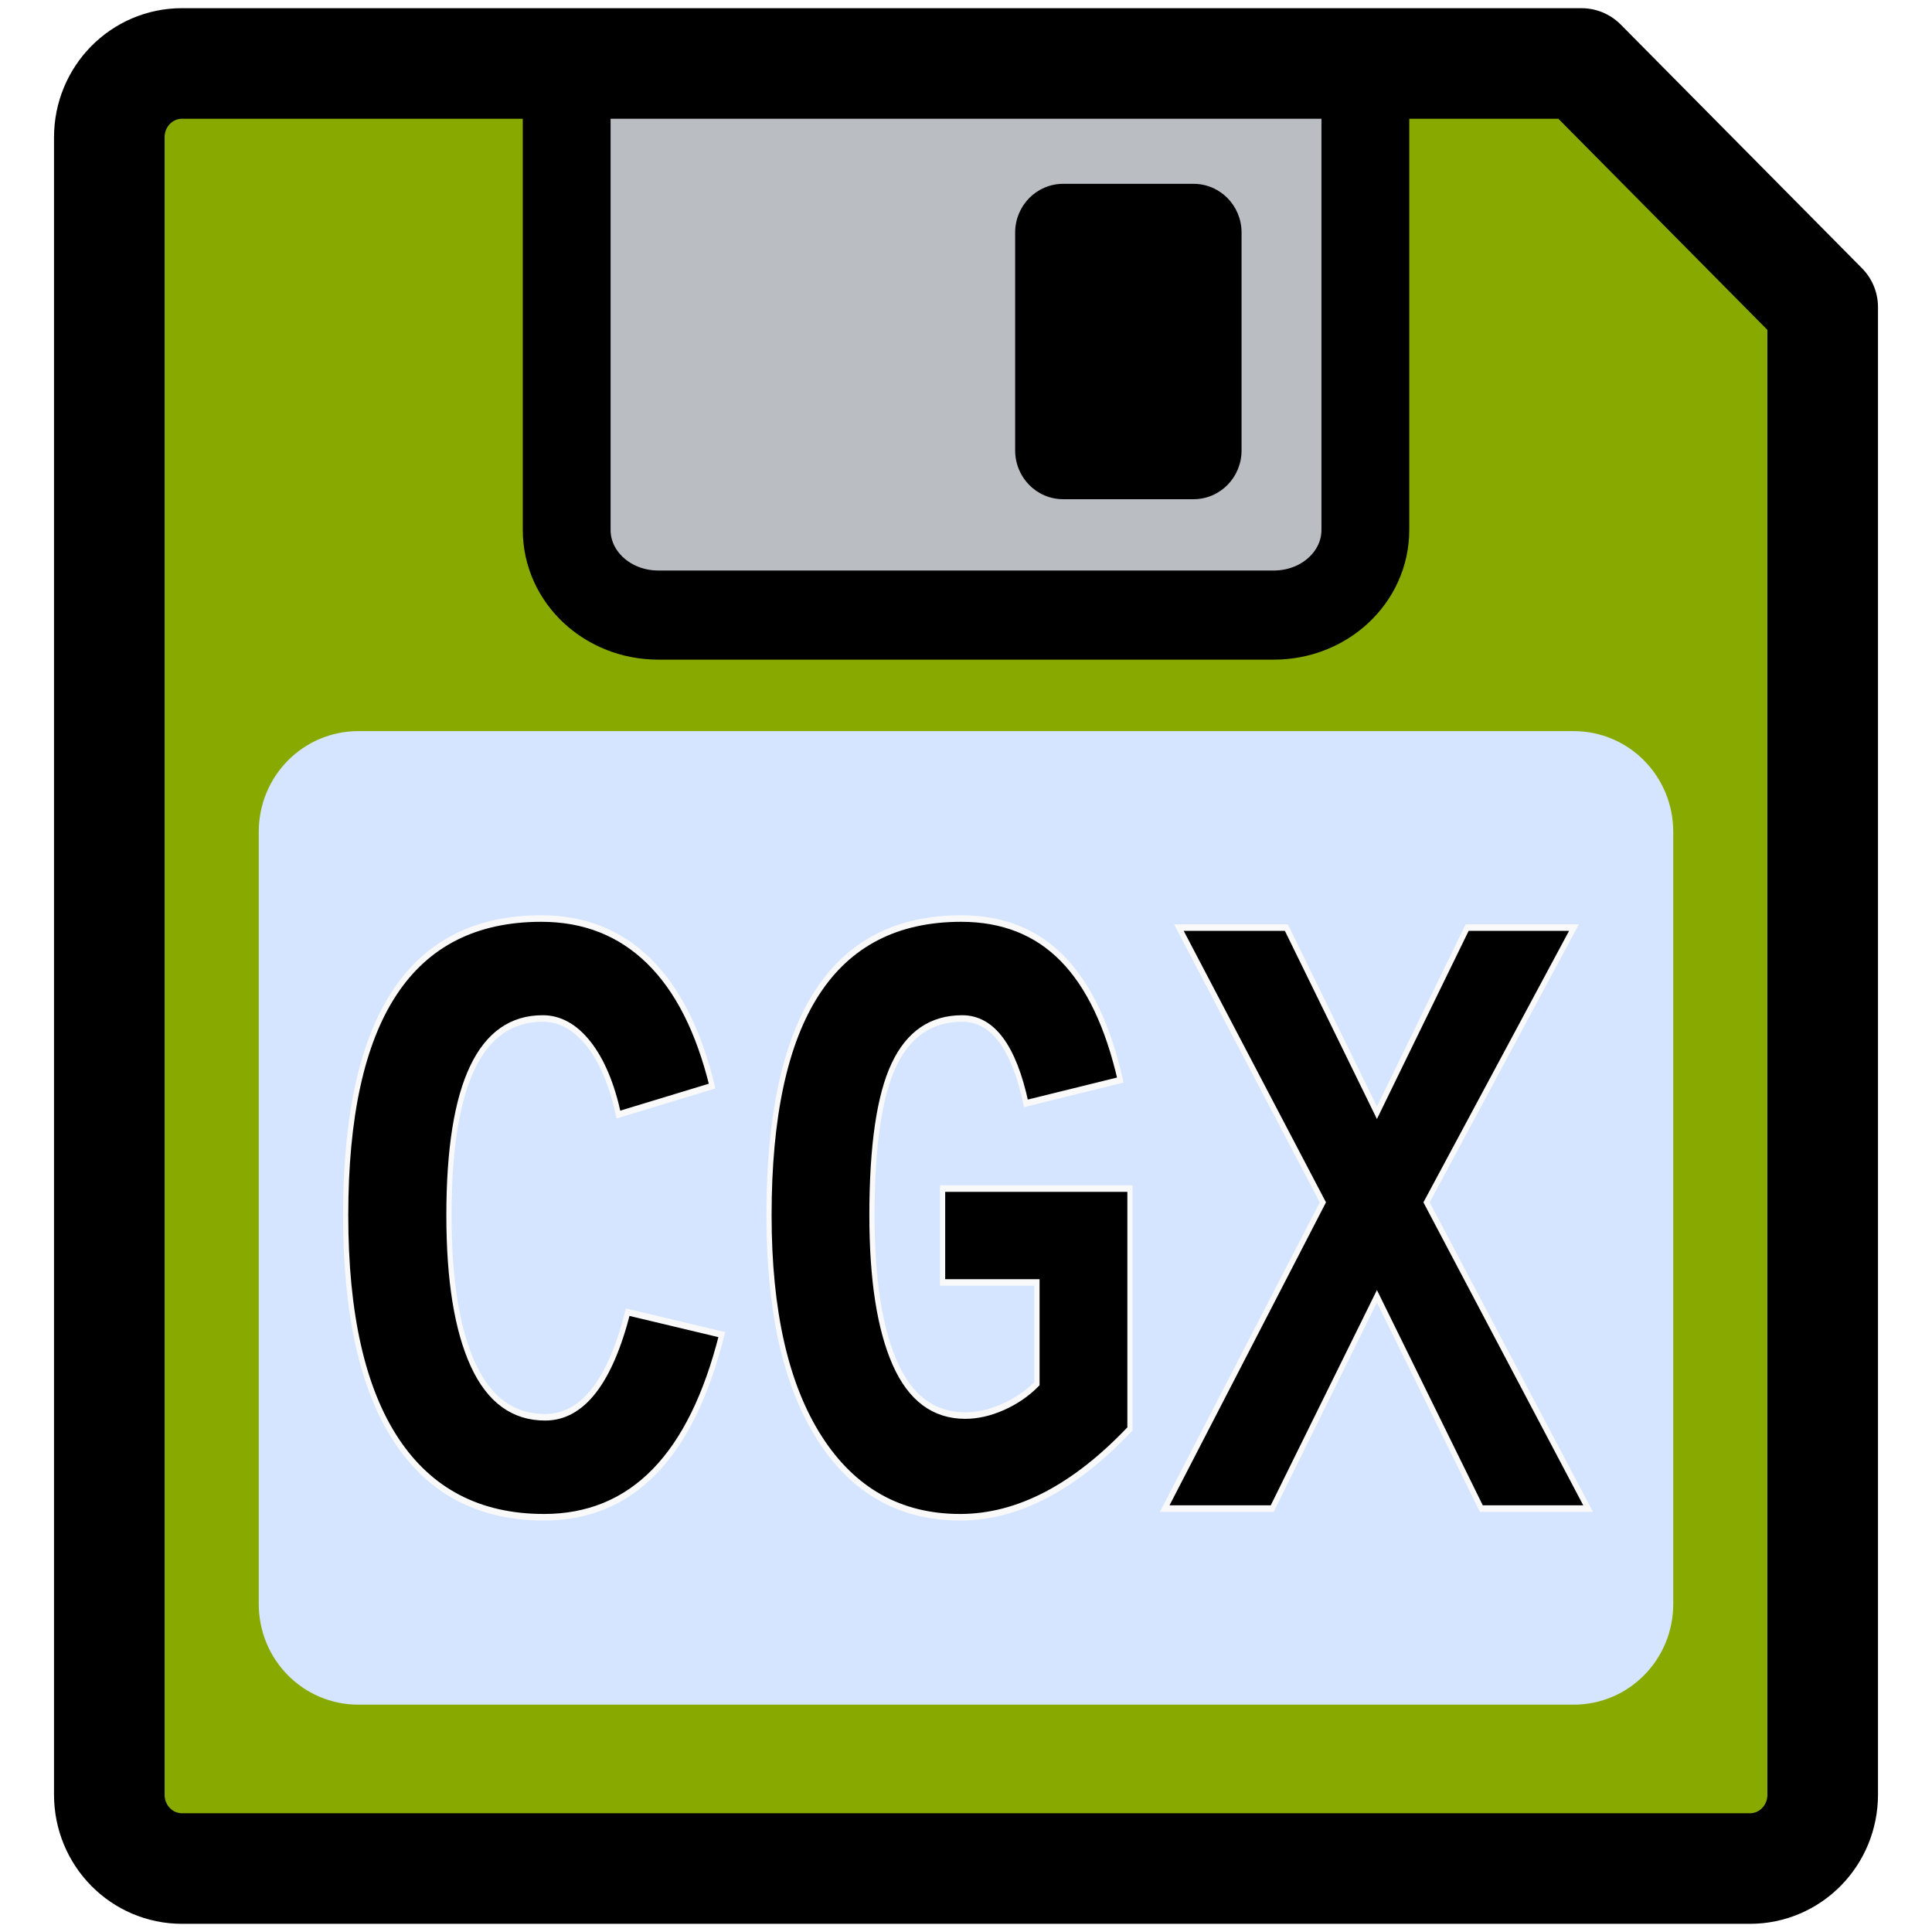
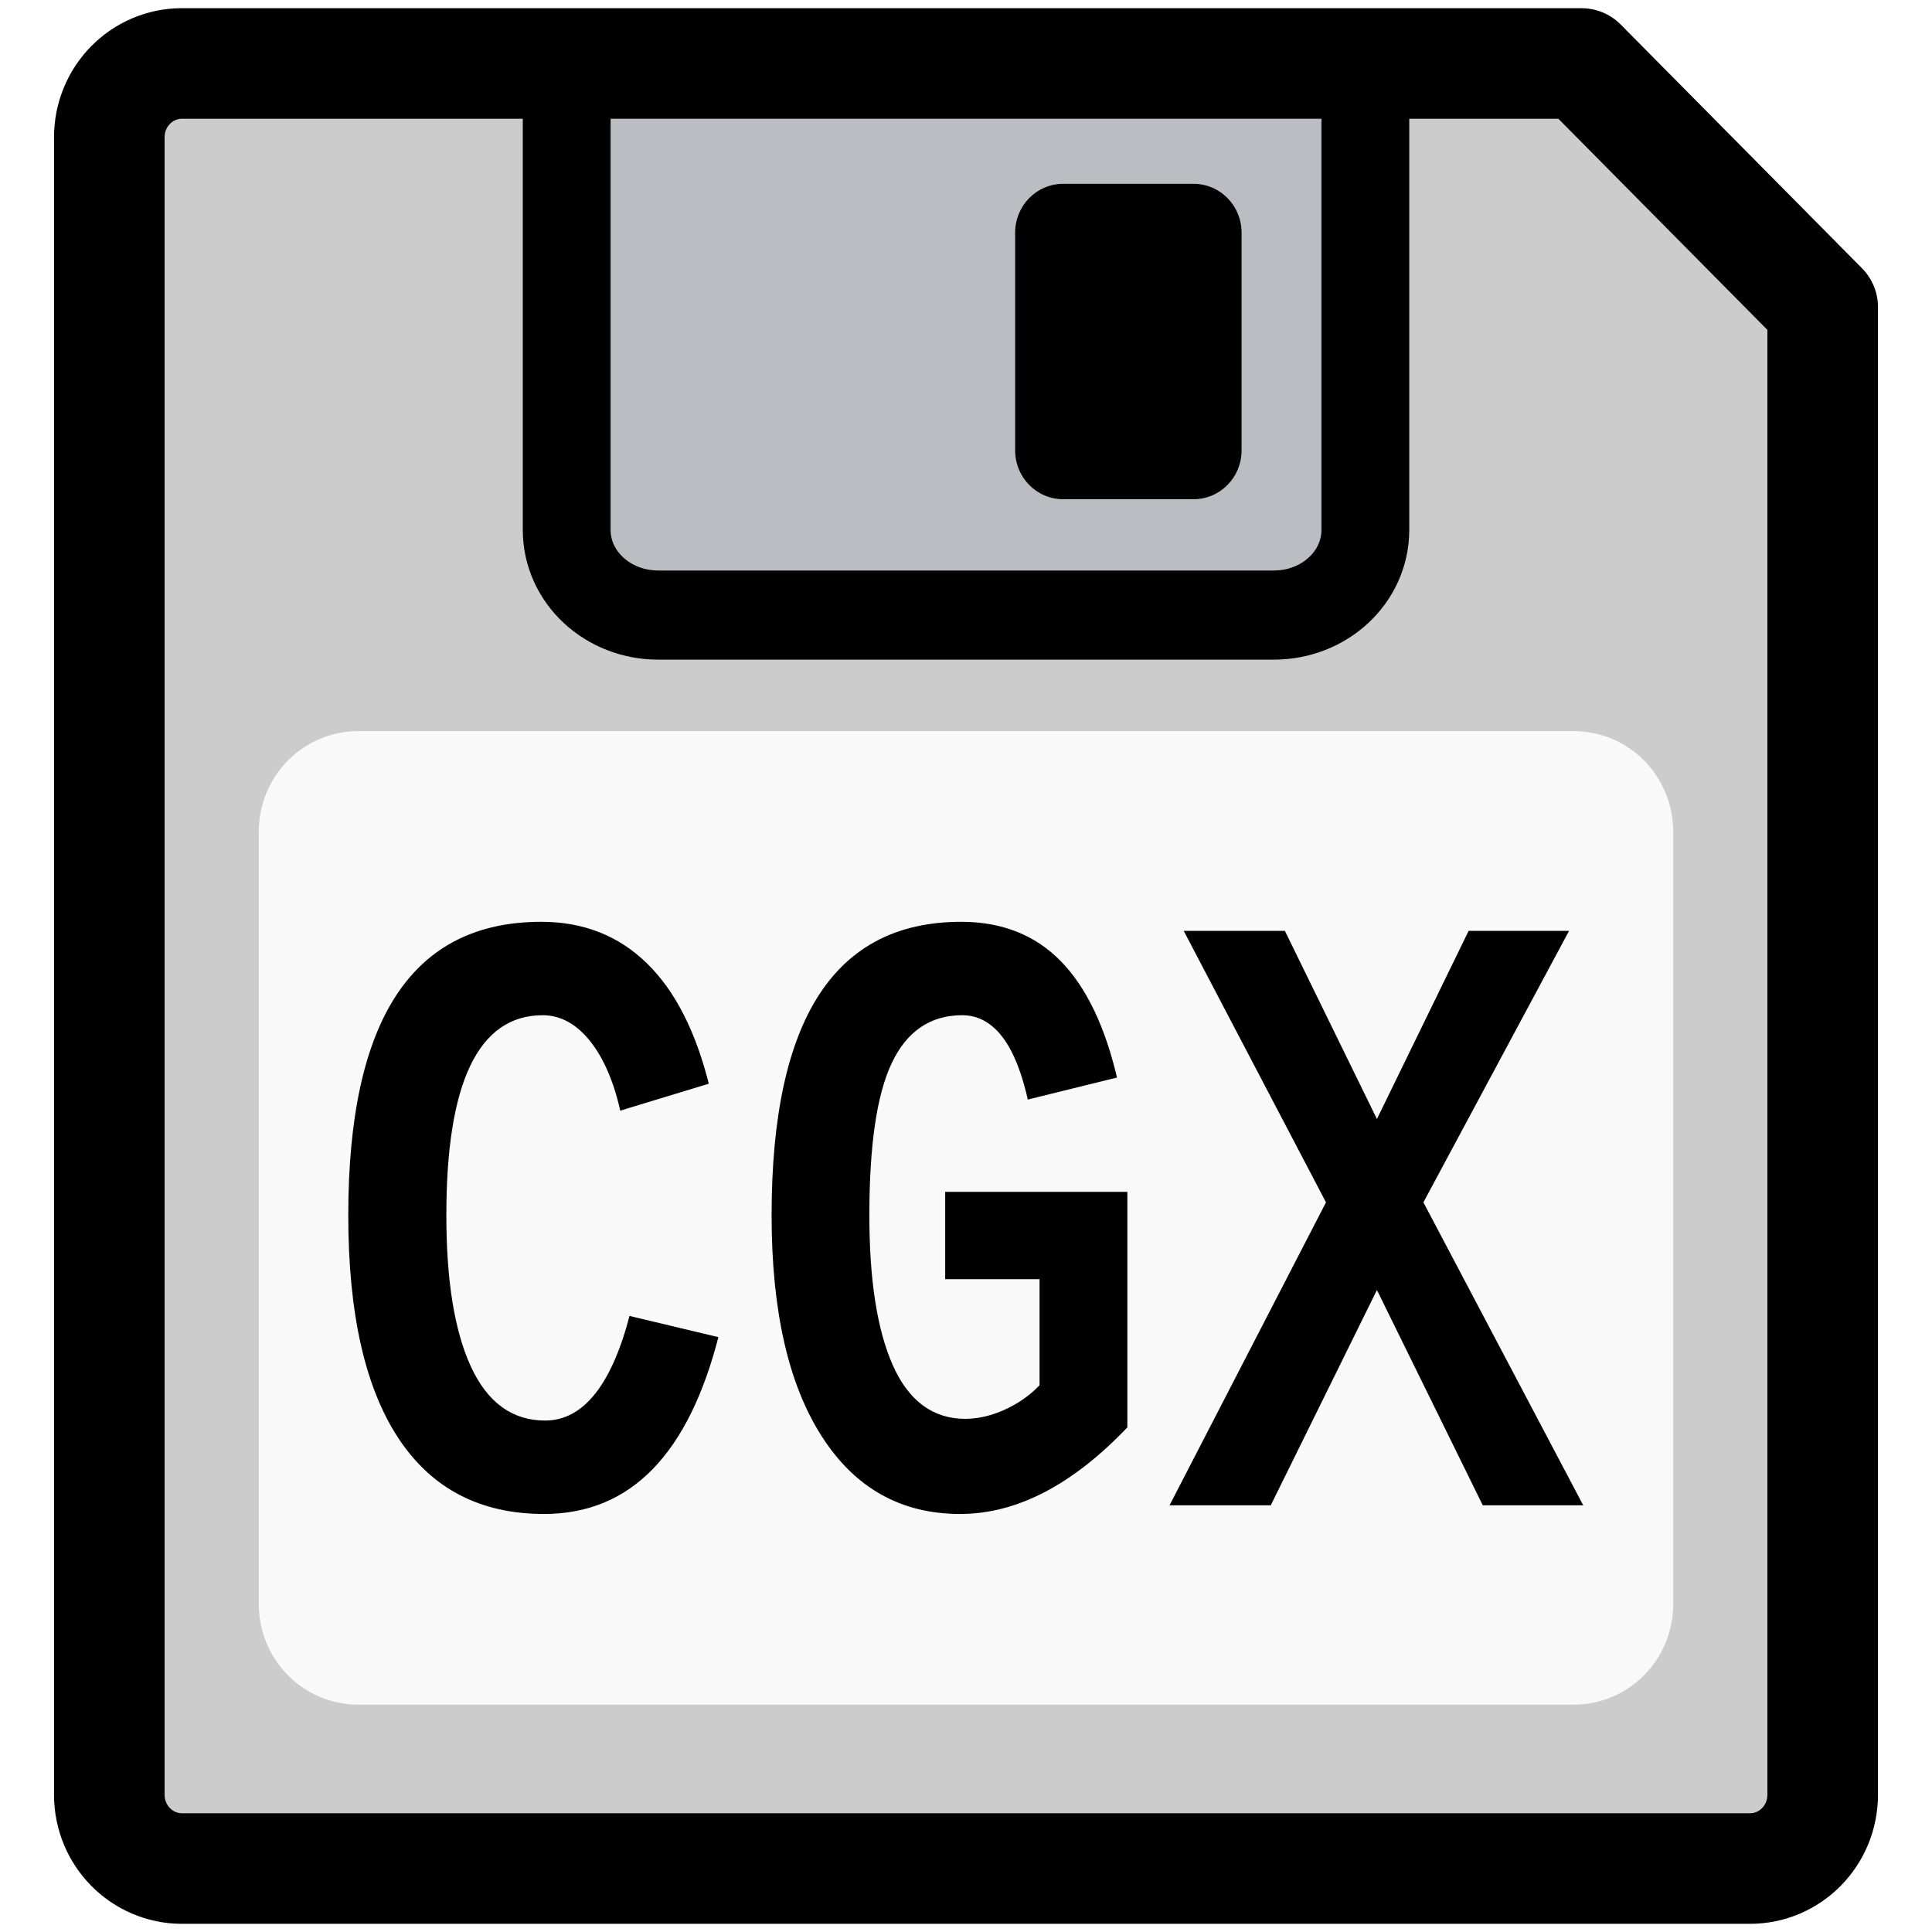
<svg xmlns="http://www.w3.org/2000/svg" id="svg1" viewBox="0 0 512 512" _SVGFile__filename="oldscale/devices/3floppy_mount.svg" version="1.0" y="0" x="0" width="512" height="512">
  <defs id="defs13" />
-   <path id="path646" style="fill:#88aa00;fill-rule:evenodd;stroke-width:9.721;stroke-linecap:round;stroke-linejoin:round" d="m 48.262,16.817 c -10.69,0 -19.296,8.736 -19.296,19.587 V 475.595 c 0,10.851 8.606,19.587 19.296,19.587 H 463.738 c 10.69,0 19.296,-8.736 19.296,-19.587 V 81.397 L 419.106,16.822 H 48.262 Z" />
+   <path id="path646" style="fill:#cccccc;fill-rule:evenodd;stroke-width:9.721;stroke-linecap:round;stroke-linejoin:round" d="m 48.262,16.817 c -10.69,0 -19.296,8.736 -19.296,19.587 V 475.595 c 0,10.851 8.606,19.587 19.296,19.587 H 463.738 c 10.69,0 19.296,-8.736 19.296,-19.587 V 81.397 L 419.106,16.822 H 48.262 Z" />
  <g id="g1077" transform="matrix(-9.308348,0,0,9.44885,510.7886,-27.45402)">
    <path id="path655" style="fill:#babec3;fill-rule:evenodd;stroke:#000000;stroke-width:2.555;stroke-linecap:round;stroke-linejoin:round" transform="matrix(0.97845,0,0,0.97845,0.43127,0.25189)" d="m 15.914,4.659 v 13.242 c 0,1.353 1.188,2.442 2.665,2.442 h 17.908 c 1.477,0 2.666,-1.089 2.666,-2.442 V 4.659" />
    <path id="rect656" style="fill:#000000;fill-rule:evenodd;stroke-width:1.25;stroke-linecap:round;stroke-linejoin:round" transform="matrix(0.97845,0,0,0.97845,0.43127,0.25189)" d="m 20.916,7.981 c -0.775,0 -1.4,0.624 -1.4,1.399 v 6.243 c 0,0.775 0.625,1.399 1.4,1.399 h 3.788 c 0.776,0 1.4,-0.624 1.4,-1.399 V 9.38 c 0,-0.775 -0.624,-1.399 -1.4,-1.399 z" />
  </g>
  <path id="path659" style="fill:none;stroke:#000000;stroke-width:29.306;stroke-linecap:round;stroke-linejoin:round" d="m 48.262,16.817 c -10.69,0 -19.296,8.736 -19.296,19.587 V 475.595 c 0,10.851 8.606,19.587 19.296,19.587 H 463.738 c 10.69,0 19.296,-8.736 19.296,-19.587 V 81.397 L 419.106,16.822 H 48.262 Z" />
-   <path id="rect731" style="fill:#d5e5ff;fill-rule:evenodd;stroke:#d5e5ff;stroke-width:15.464;stroke-linecap:round;stroke-linejoin:round;stroke-miterlimit:4;stroke-dasharray:none" d="m 94.97,201.485 c -10.342,0 -18.662,8.446 -18.662,18.944 v 204.648 c 0,10.498 8.32,18.944 18.662,18.944 H 417.03 c 10.342,0 18.662,-8.446 18.662,-18.944 V 220.43 c 0,-10.498 -8.32,-18.944 -18.662,-18.944 z" />
+   <path id="rect731" style="fill:#f9f9f9;fill-rule:evenodd;stroke:#f9f9f9;stroke-width:15.464;stroke-linecap:round;stroke-linejoin:round;stroke-miterlimit:4;stroke-dasharray:none" d="m 94.97,201.485 c -10.342,0 -18.662,8.446 -18.662,18.944 v 204.648 c 0,10.498 8.32,18.944 18.662,18.944 H 417.03 c 10.342,0 18.662,-8.446 18.662,-18.944 V 220.43 c 0,-10.498 -8.32,-18.944 -18.662,-18.944 z" />
  <text xml:space="preserve" style="font-style:normal;font-weight:normal;font-size:87.1px;line-height:1.25;font-family:sans-serif;letter-spacing:0px;word-spacing:0px;fill:#000000;fill-opacity:1;stroke:#f9f9f9;stroke-width:1.547;" x="94.259" y="357.539" id="text1042" transform="scale(0.8943088,1.118182)">
    <tspan id="tspan1040" x="94.259" y="357.539" style="font-style:normal;font-variant:normal;font-weight:bold;font-stretch:normal;font-size:209.041px;font-family:'Liberation Mono';-inkscape-font-specification:'Liberation Mono Bold';fill:#000000;stroke:#f9f9f9;stroke-width:1.547">CGX</tspan>
  </text>
</svg>
